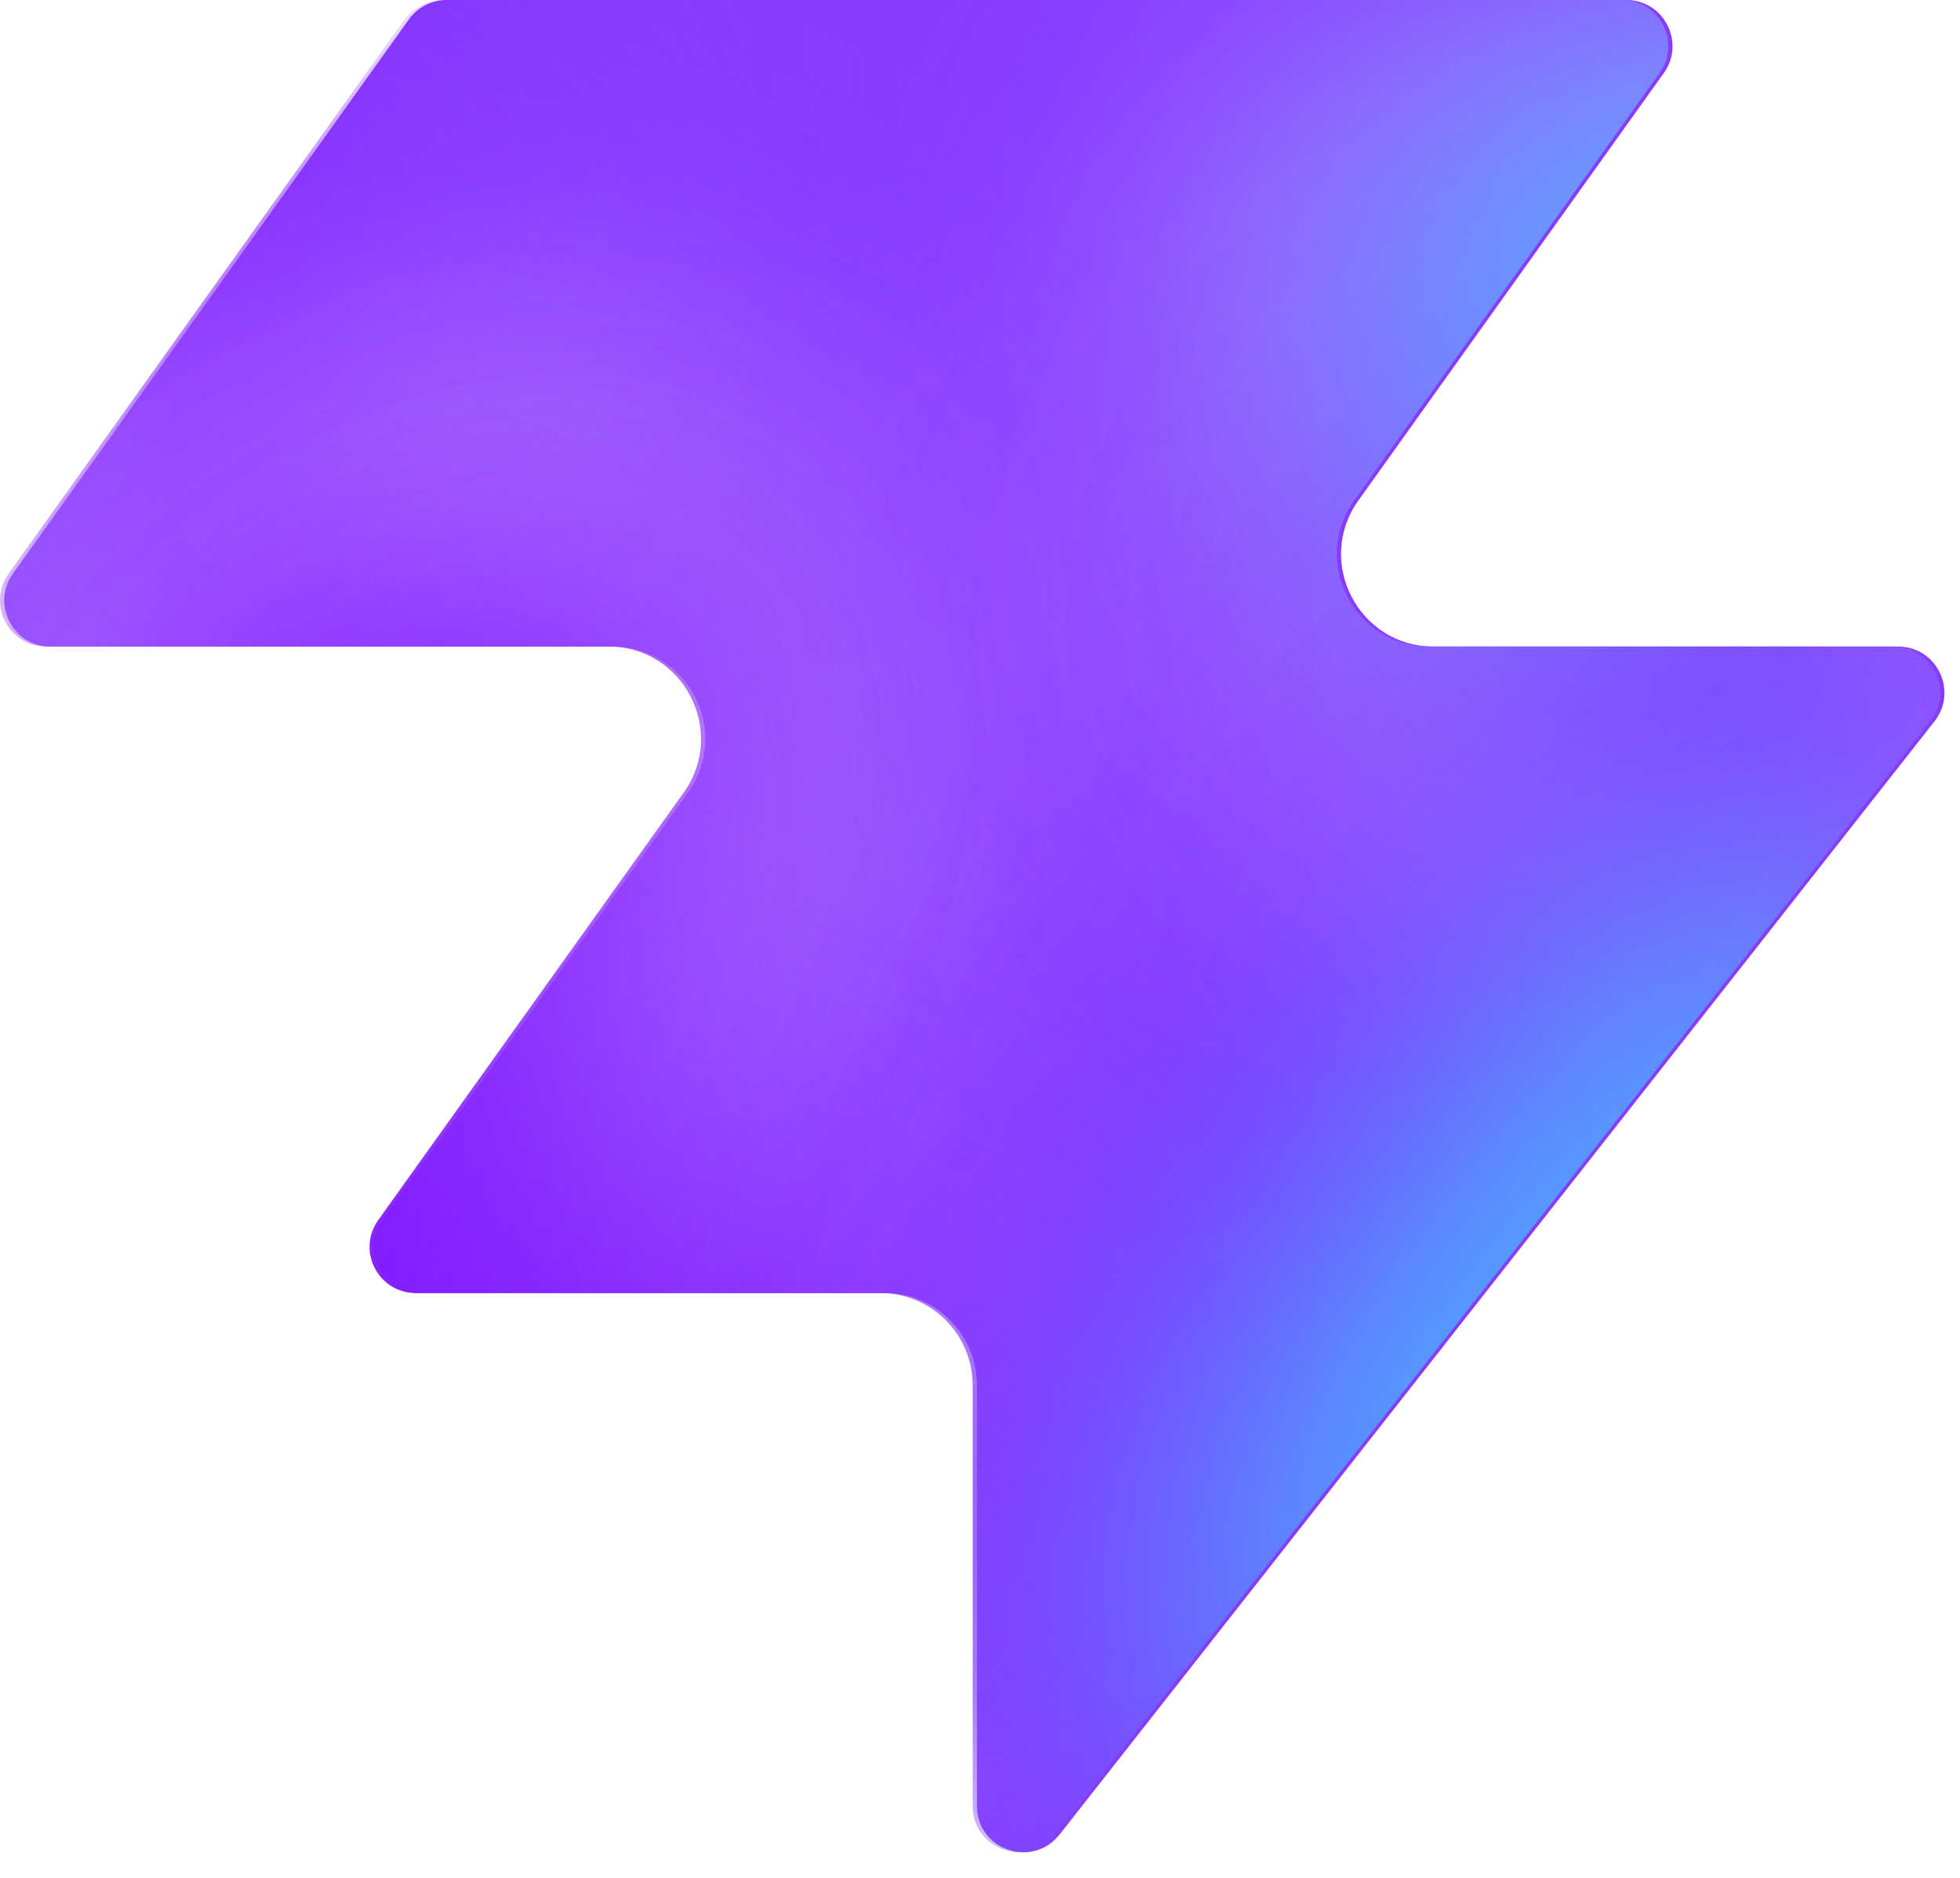
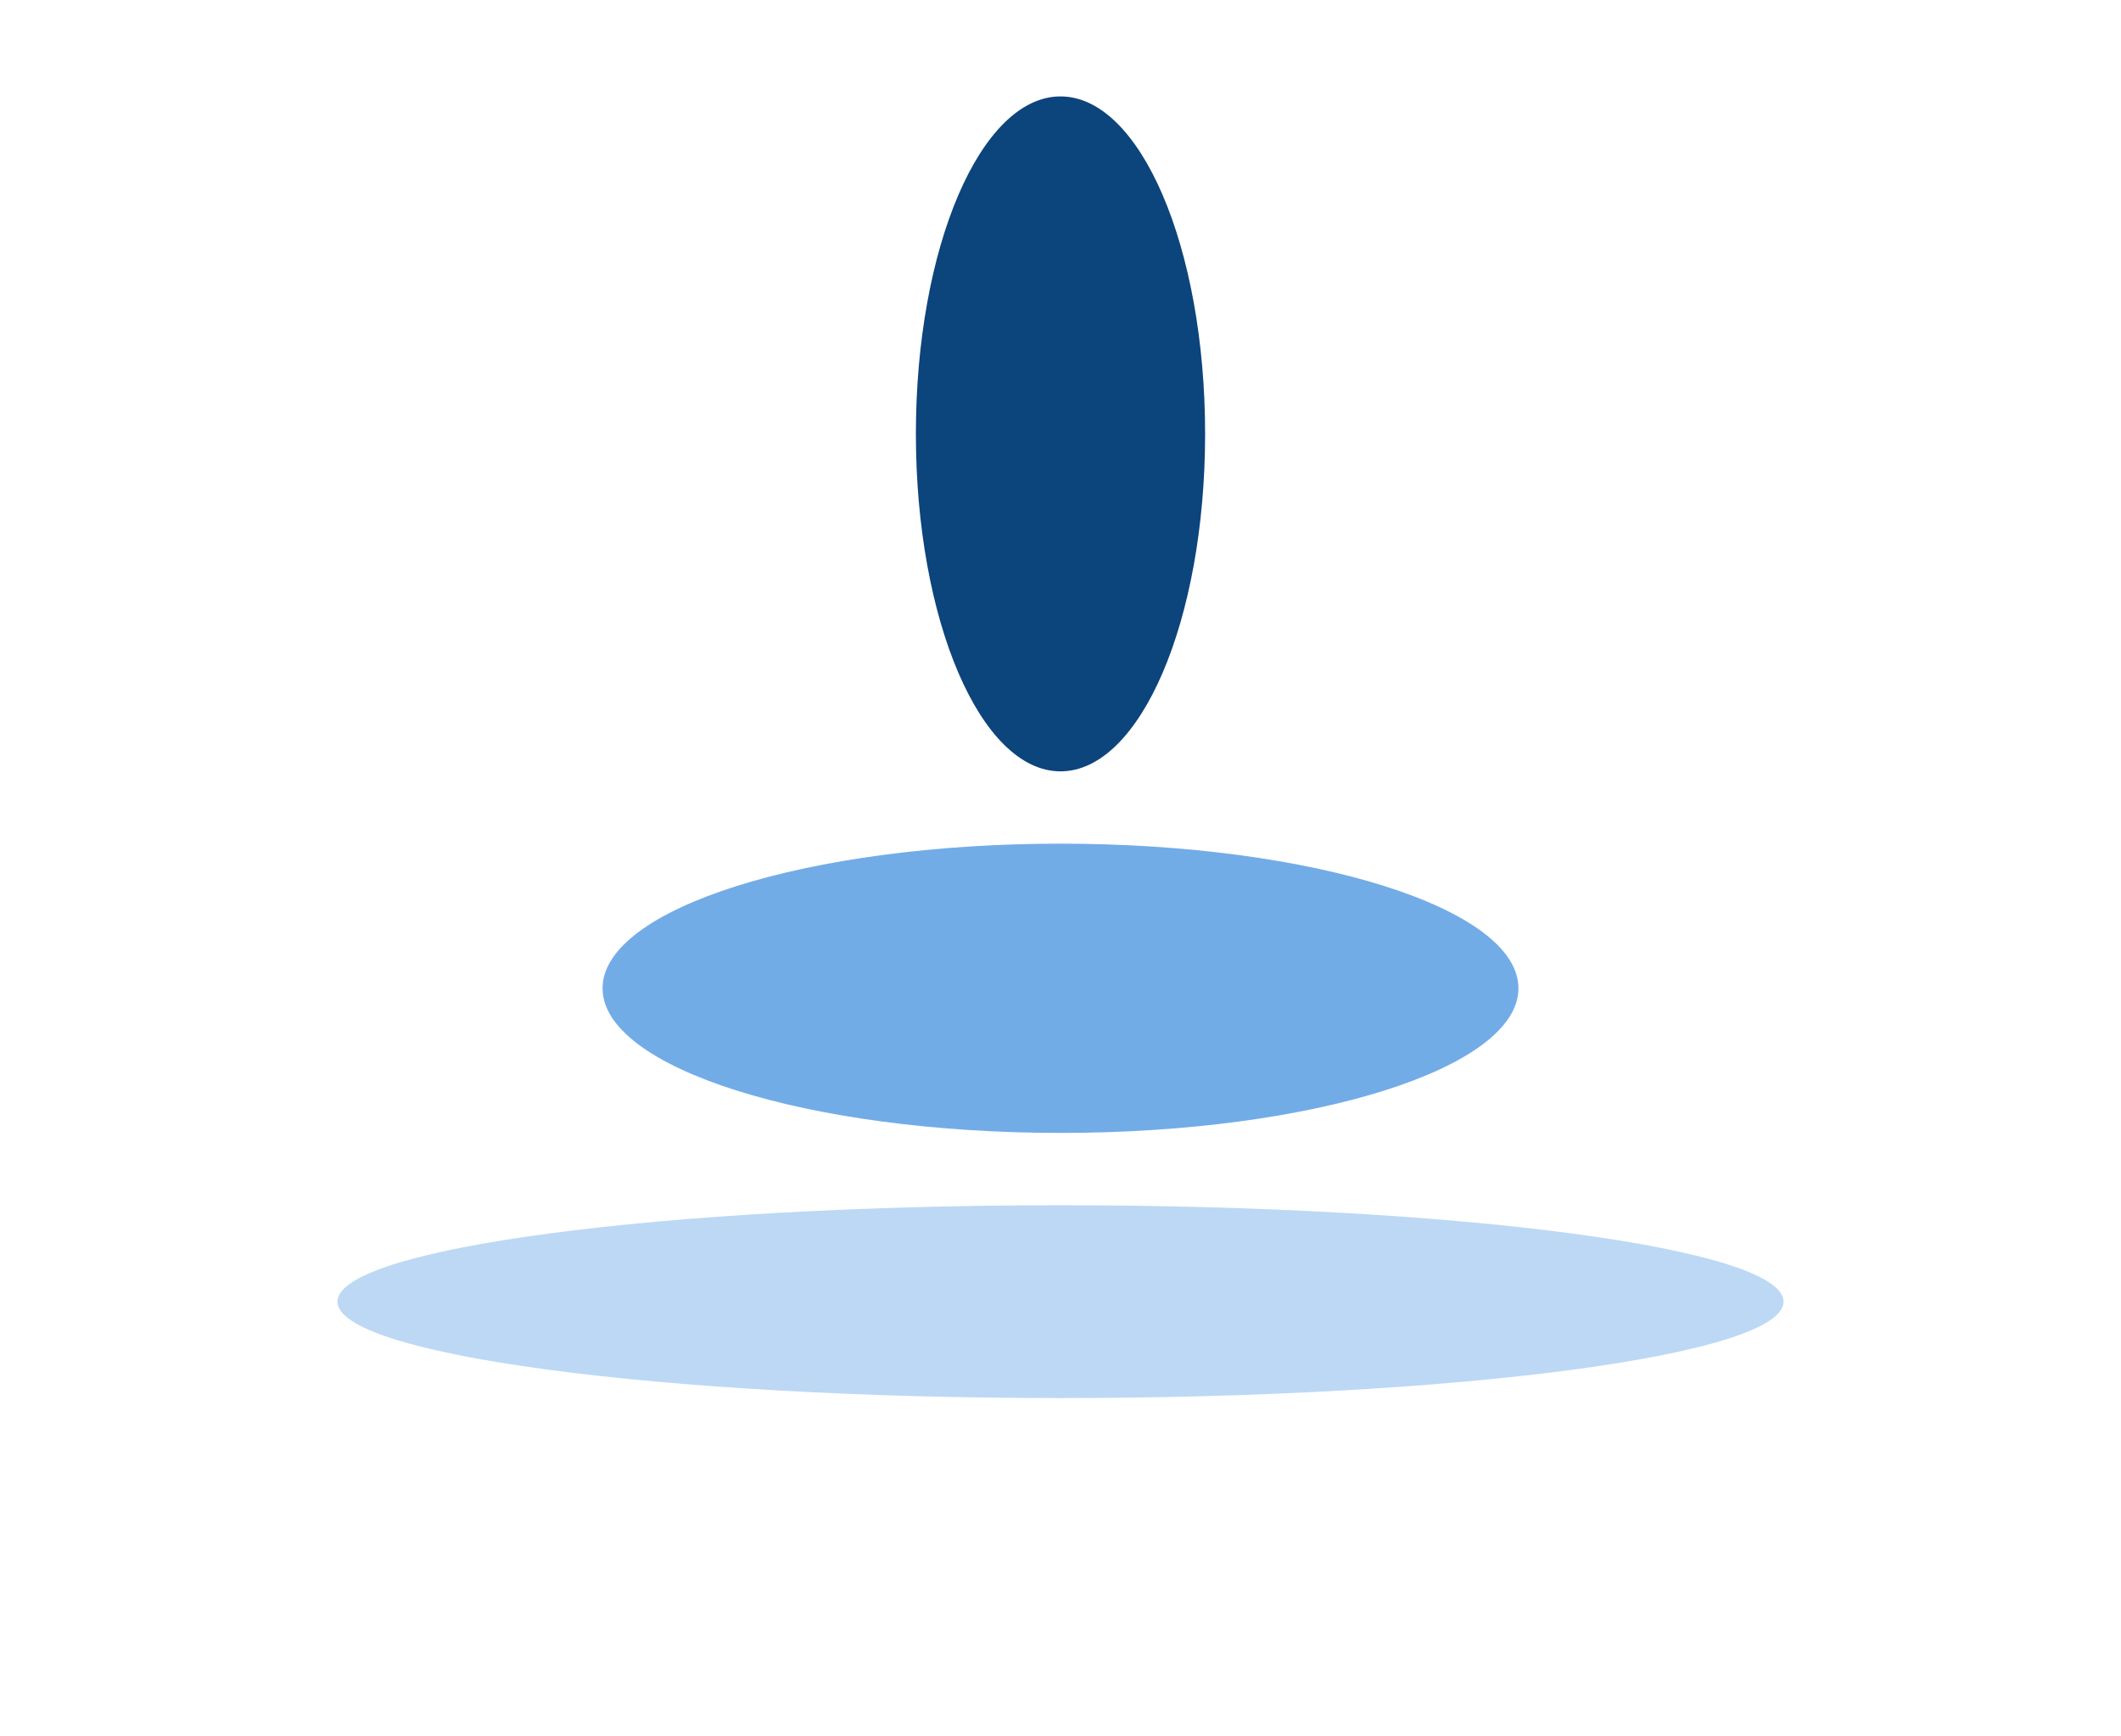
- <svg xmlns="http://www.w3.org/2000/svg" width="48" height="46" fill="none" viewBox="0 0 48 46">
-   <path fill="#863bff" d="M25.946 44.938c-.664.845-2.021.375-2.021-.698V33.937a2.26 2.26 0 0 0-2.262-2.262H10.287c-.92 0-1.456-1.04-.92-1.788l7.48-10.471c1.07-1.497 0-3.578-1.842-3.578H1.237c-.92 0-1.456-1.04-.92-1.788L10.013.474c.214-.297.556-.474.92-.474h28.894c.92 0 1.456 1.04.92 1.788l-7.48 10.471c-1.07 1.498 0 3.579 1.842 3.579h11.377c.943 0 1.473 1.088.89 1.83L25.947 44.94z" style="fill:#863bff;fill:color(display-p3 .525 .23 1);fill-opacity:1" />
-   <mask id="a" width="48" height="46" x="0" y="0" maskUnits="userSpaceOnUse" style="mask-type:alpha">
-     <path fill="#000" d="M25.842 44.938c-.664.844-2.021.375-2.021-.698V33.937a2.26 2.26 0 0 0-2.262-2.262H10.183c-.92 0-1.456-1.04-.92-1.788l7.48-10.471c1.07-1.498 0-3.579-1.842-3.579H1.133c-.92 0-1.456-1.04-.92-1.787L9.91.473c.214-.297.556-.474.92-.474h28.894c.92 0 1.456 1.04.92 1.788l-7.48 10.471c-1.07 1.498 0 3.578 1.842 3.578h11.377c.943 0 1.473 1.088.89 1.832L25.843 44.94z" style="fill:#000;fill-opacity:1" />
-   </mask>
-   <g mask="url(#a)">
-     <g filter="url(#b)">
-       <ellipse cx="5.508" cy="14.704" fill="#ede6ff" rx="5.508" ry="14.704" style="fill:#ede6ff;fill:color(display-p3 .927 .903 1);fill-opacity:1" transform="matrix(.00324 1 1 -.00324 -4.47 31.516)" />
-     </g>
-     <g filter="url(#c)">
-       <ellipse cx="10.399" cy="29.851" fill="#ede6ff" rx="10.399" ry="29.851" style="fill:#ede6ff;fill:color(display-p3 .927 .903 1);fill-opacity:1" transform="matrix(.00324 1 1 -.00324 -39.328 7.883)" />
-     </g>
-     <g filter="url(#d)">
-       <ellipse cx="5.508" cy="30.487" fill="#7e14ff" rx="5.508" ry="30.487" style="fill:#7e14ff;fill:color(display-p3 .492 .077 1);fill-opacity:1" transform="rotate(89.814 -25.913 -14.639)scale(1 -1)" />
-     </g>
-     <g filter="url(#e)">
-       <ellipse cx="5.508" cy="30.599" fill="#7e14ff" rx="5.508" ry="30.599" style="fill:#7e14ff;fill:color(display-p3 .492 .077 1);fill-opacity:1" transform="rotate(89.814 -32.644 -3.334)scale(1 -1)" />
-     </g>
-     <g filter="url(#f)">
-       <ellipse cx="5.508" cy="30.599" fill="#7e14ff" rx="5.508" ry="30.599" style="fill:#7e14ff;fill:color(display-p3 .492 .077 1);fill-opacity:1" transform="matrix(.00324 1 1 -.00324 -34.34 30.47)" />
-     </g>
-     <g filter="url(#g)">
-       <ellipse cx="14.072" cy="22.078" fill="#ede6ff" rx="14.072" ry="22.078" style="fill:#ede6ff;fill:color(display-p3 .927 .903 1);fill-opacity:1" transform="rotate(93.35 24.506 48.493)scale(-1 1)" />
-     </g>
-     <g filter="url(#h)">
-       <ellipse cx="3.47" cy="21.501" fill="#7e14ff" rx="3.47" ry="21.501" style="fill:#7e14ff;fill:color(display-p3 .492 .077 1);fill-opacity:1" transform="rotate(89.009 28.708 47.59)scale(-1 1)" />
-     </g>
-     <g filter="url(#i)">
-       <ellipse cx="3.47" cy="21.501" fill="#7e14ff" rx="3.47" ry="21.501" style="fill:#7e14ff;fill:color(display-p3 .492 .077 1);fill-opacity:1" transform="rotate(89.009 28.708 47.59)scale(-1 1)" />
-     </g>
-     <g filter="url(#j)">
-       <ellipse cx=".387" cy="8.972" fill="#7e14ff" rx="4.407" ry="29.108" style="fill:#7e14ff;fill:color(display-p3 .492 .077 1);fill-opacity:1" transform="rotate(39.51 .387 8.972)" />
-     </g>
-     <g filter="url(#k)">
-       <ellipse cx="47.523" cy="-6.092" fill="#7e14ff" rx="4.407" ry="29.108" style="fill:#7e14ff;fill:color(display-p3 .492 .077 1);fill-opacity:1" transform="rotate(37.892 47.523 -6.092)" />
-     </g>
-     <g filter="url(#l)">
-       <ellipse cx="41.412" cy="6.333" fill="#47bfff" rx="5.971" ry="9.665" style="fill:#47bfff;fill:color(display-p3 .28 .748 1);fill-opacity:1" transform="rotate(37.892 41.412 6.333)" />
-     </g>
-     <g filter="url(#m)">
-       <ellipse cx="-1.879" cy="38.332" fill="#7e14ff" rx="4.407" ry="29.108" style="fill:#7e14ff;fill:color(display-p3 .492 .077 1);fill-opacity:1" transform="rotate(37.892 -1.88 38.332)" />
-     </g>
-     <g filter="url(#n)">
-       <ellipse cx="-1.879" cy="38.332" fill="#7e14ff" rx="4.407" ry="29.108" style="fill:#7e14ff;fill:color(display-p3 .492 .077 1);fill-opacity:1" transform="rotate(37.892 -1.88 38.332)" />
-     </g>
-     <g filter="url(#o)">
-       <ellipse cx="35.651" cy="29.907" fill="#7e14ff" rx="4.407" ry="29.108" style="fill:#7e14ff;fill:color(display-p3 .492 .077 1);fill-opacity:1" transform="rotate(37.892 35.651 29.907)" />
-     </g>
-     <g filter="url(#p)">
-       <ellipse cx="38.418" cy="32.4" fill="#47bfff" rx="5.971" ry="15.297" style="fill:#47bfff;fill:color(display-p3 .28 .748 1);fill-opacity:1" transform="rotate(37.892 38.418 32.4)" />
-     </g>
-   </g>
-   <defs>
-     <filter id="b" width="60.045" height="41.654" x="-19.77" y="16.149" color-interpolation-filters="sRGB" filterUnits="userSpaceOnUse">
-       <feFlood flood-opacity="0" result="BackgroundImageFix" />
-       <feBlend in="SourceGraphic" in2="BackgroundImageFix" result="shape" />
-       <feGaussianBlur result="effect1_foregroundBlur_2002_17158" stdDeviation="7.659" />
-     </filter>
-     <filter id="c" width="90.34" height="51.437" x="-54.613" y="-7.533" color-interpolation-filters="sRGB" filterUnits="userSpaceOnUse">
-       <feFlood flood-opacity="0" result="BackgroundImageFix" />
-       <feBlend in="SourceGraphic" in2="BackgroundImageFix" result="shape" />
-       <feGaussianBlur result="effect1_foregroundBlur_2002_17158" stdDeviation="7.659" />
-     </filter>
-     <filter id="d" width="79.355" height="29.4" x="-49.64" y="2.03" color-interpolation-filters="sRGB" filterUnits="userSpaceOnUse">
-       <feFlood flood-opacity="0" result="BackgroundImageFix" />
-       <feBlend in="SourceGraphic" in2="BackgroundImageFix" result="shape" />
-       <feGaussianBlur result="effect1_foregroundBlur_2002_17158" stdDeviation="4.596" />
-     </filter>
-     <filter id="e" width="79.579" height="29.4" x="-45.045" y="20.029" color-interpolation-filters="sRGB" filterUnits="userSpaceOnUse">
-       <feFlood flood-opacity="0" result="BackgroundImageFix" />
-       <feBlend in="SourceGraphic" in2="BackgroundImageFix" result="shape" />
-       <feGaussianBlur result="effect1_foregroundBlur_2002_17158" stdDeviation="4.596" />
-     </filter>
-     <filter id="f" width="79.579" height="29.4" x="-43.513" y="21.178" color-interpolation-filters="sRGB" filterUnits="userSpaceOnUse">
-       <feFlood flood-opacity="0" result="BackgroundImageFix" />
-       <feBlend in="SourceGraphic" in2="BackgroundImageFix" result="shape" />
-       <feGaussianBlur result="effect1_foregroundBlur_2002_17158" stdDeviation="4.596" />
-     </filter>
-     <filter id="g" width="74.749" height="58.852" x="15.756" y="-17.901" color-interpolation-filters="sRGB" filterUnits="userSpaceOnUse">
-       <feFlood flood-opacity="0" result="BackgroundImageFix" />
-       <feBlend in="SourceGraphic" in2="BackgroundImageFix" result="shape" />
-       <feGaussianBlur result="effect1_foregroundBlur_2002_17158" stdDeviation="7.659" />
-     </filter>
-     <filter id="h" width="61.377" height="25.362" x="23.548" y="2.284" color-interpolation-filters="sRGB" filterUnits="userSpaceOnUse">
-       <feFlood flood-opacity="0" result="BackgroundImageFix" />
-       <feBlend in="SourceGraphic" in2="BackgroundImageFix" result="shape" />
-       <feGaussianBlur result="effect1_foregroundBlur_2002_17158" stdDeviation="4.596" />
-     </filter>
-     <filter id="i" width="61.377" height="25.362" x="23.548" y="2.284" color-interpolation-filters="sRGB" filterUnits="userSpaceOnUse">
-       <feFlood flood-opacity="0" result="BackgroundImageFix" />
-       <feBlend in="SourceGraphic" in2="BackgroundImageFix" result="shape" />
-       <feGaussianBlur result="effect1_foregroundBlur_2002_17158" stdDeviation="4.596" />
-     </filter>
-     <filter id="j" width="56.045" height="63.649" x="-27.636" y="-22.853" color-interpolation-filters="sRGB" filterUnits="userSpaceOnUse">
-       <feFlood flood-opacity="0" result="BackgroundImageFix" />
-       <feBlend in="SourceGraphic" in2="BackgroundImageFix" result="shape" />
-       <feGaussianBlur result="effect1_foregroundBlur_2002_17158" stdDeviation="4.596" />
-     </filter>
-     <filter id="k" width="54.814" height="64.646" x="20.116" y="-38.415" color-interpolation-filters="sRGB" filterUnits="userSpaceOnUse">
-       <feFlood flood-opacity="0" result="BackgroundImageFix" />
-       <feBlend in="SourceGraphic" in2="BackgroundImageFix" result="shape" />
-       <feGaussianBlur result="effect1_foregroundBlur_2002_17158" stdDeviation="4.596" />
-     </filter>
-     <filter id="l" width="33.541" height="35.313" x="24.641" y="-11.323" color-interpolation-filters="sRGB" filterUnits="userSpaceOnUse">
-       <feFlood flood-opacity="0" result="BackgroundImageFix" />
-       <feBlend in="SourceGraphic" in2="BackgroundImageFix" result="shape" />
-       <feGaussianBlur result="effect1_foregroundBlur_2002_17158" stdDeviation="4.596" />
-     </filter>
-     <filter id="m" width="54.814" height="64.646" x="-29.286" y="6.009" color-interpolation-filters="sRGB" filterUnits="userSpaceOnUse">
-       <feFlood flood-opacity="0" result="BackgroundImageFix" />
-       <feBlend in="SourceGraphic" in2="BackgroundImageFix" result="shape" />
-       <feGaussianBlur result="effect1_foregroundBlur_2002_17158" stdDeviation="4.596" />
-     </filter>
-     <filter id="n" width="54.814" height="64.646" x="-29.286" y="6.009" color-interpolation-filters="sRGB" filterUnits="userSpaceOnUse">
-       <feFlood flood-opacity="0" result="BackgroundImageFix" />
-       <feBlend in="SourceGraphic" in2="BackgroundImageFix" result="shape" />
-       <feGaussianBlur result="effect1_foregroundBlur_2002_17158" stdDeviation="4.596" />
-     </filter>
-     <filter id="o" width="54.814" height="64.646" x="8.244" y="-2.416" color-interpolation-filters="sRGB" filterUnits="userSpaceOnUse">
-       <feFlood flood-opacity="0" result="BackgroundImageFix" />
-       <feBlend in="SourceGraphic" in2="BackgroundImageFix" result="shape" />
-       <feGaussianBlur result="effect1_foregroundBlur_2002_17158" stdDeviation="4.596" />
-     </filter>
-     <filter id="p" width="39.409" height="43.623" x="18.713" y="10.588" color-interpolation-filters="sRGB" filterUnits="userSpaceOnUse">
-       <feFlood flood-opacity="0" result="BackgroundImageFix" />
-       <feBlend in="SourceGraphic" in2="BackgroundImageFix" result="shape" />
-       <feGaussianBlur result="effect1_foregroundBlur_2002_17158" stdDeviation="4.596" />
-     </filter>
-   </defs>
+ <svg xmlns="http://www.w3.org/2000/svg" viewBox="0 0 44 36" fill="none">
+   <ellipse cx="22" cy="9" rx="3" ry="7" fill="#0C447C" />
+   <ellipse cx="22" cy="20.5" rx="9.5" ry="3" fill="#378ADD" fill-opacity="0.7" />
+   <ellipse cx="22" cy="27" rx="15" ry="2" fill="#85B7EB" fill-opacity="0.55" />
</svg>
